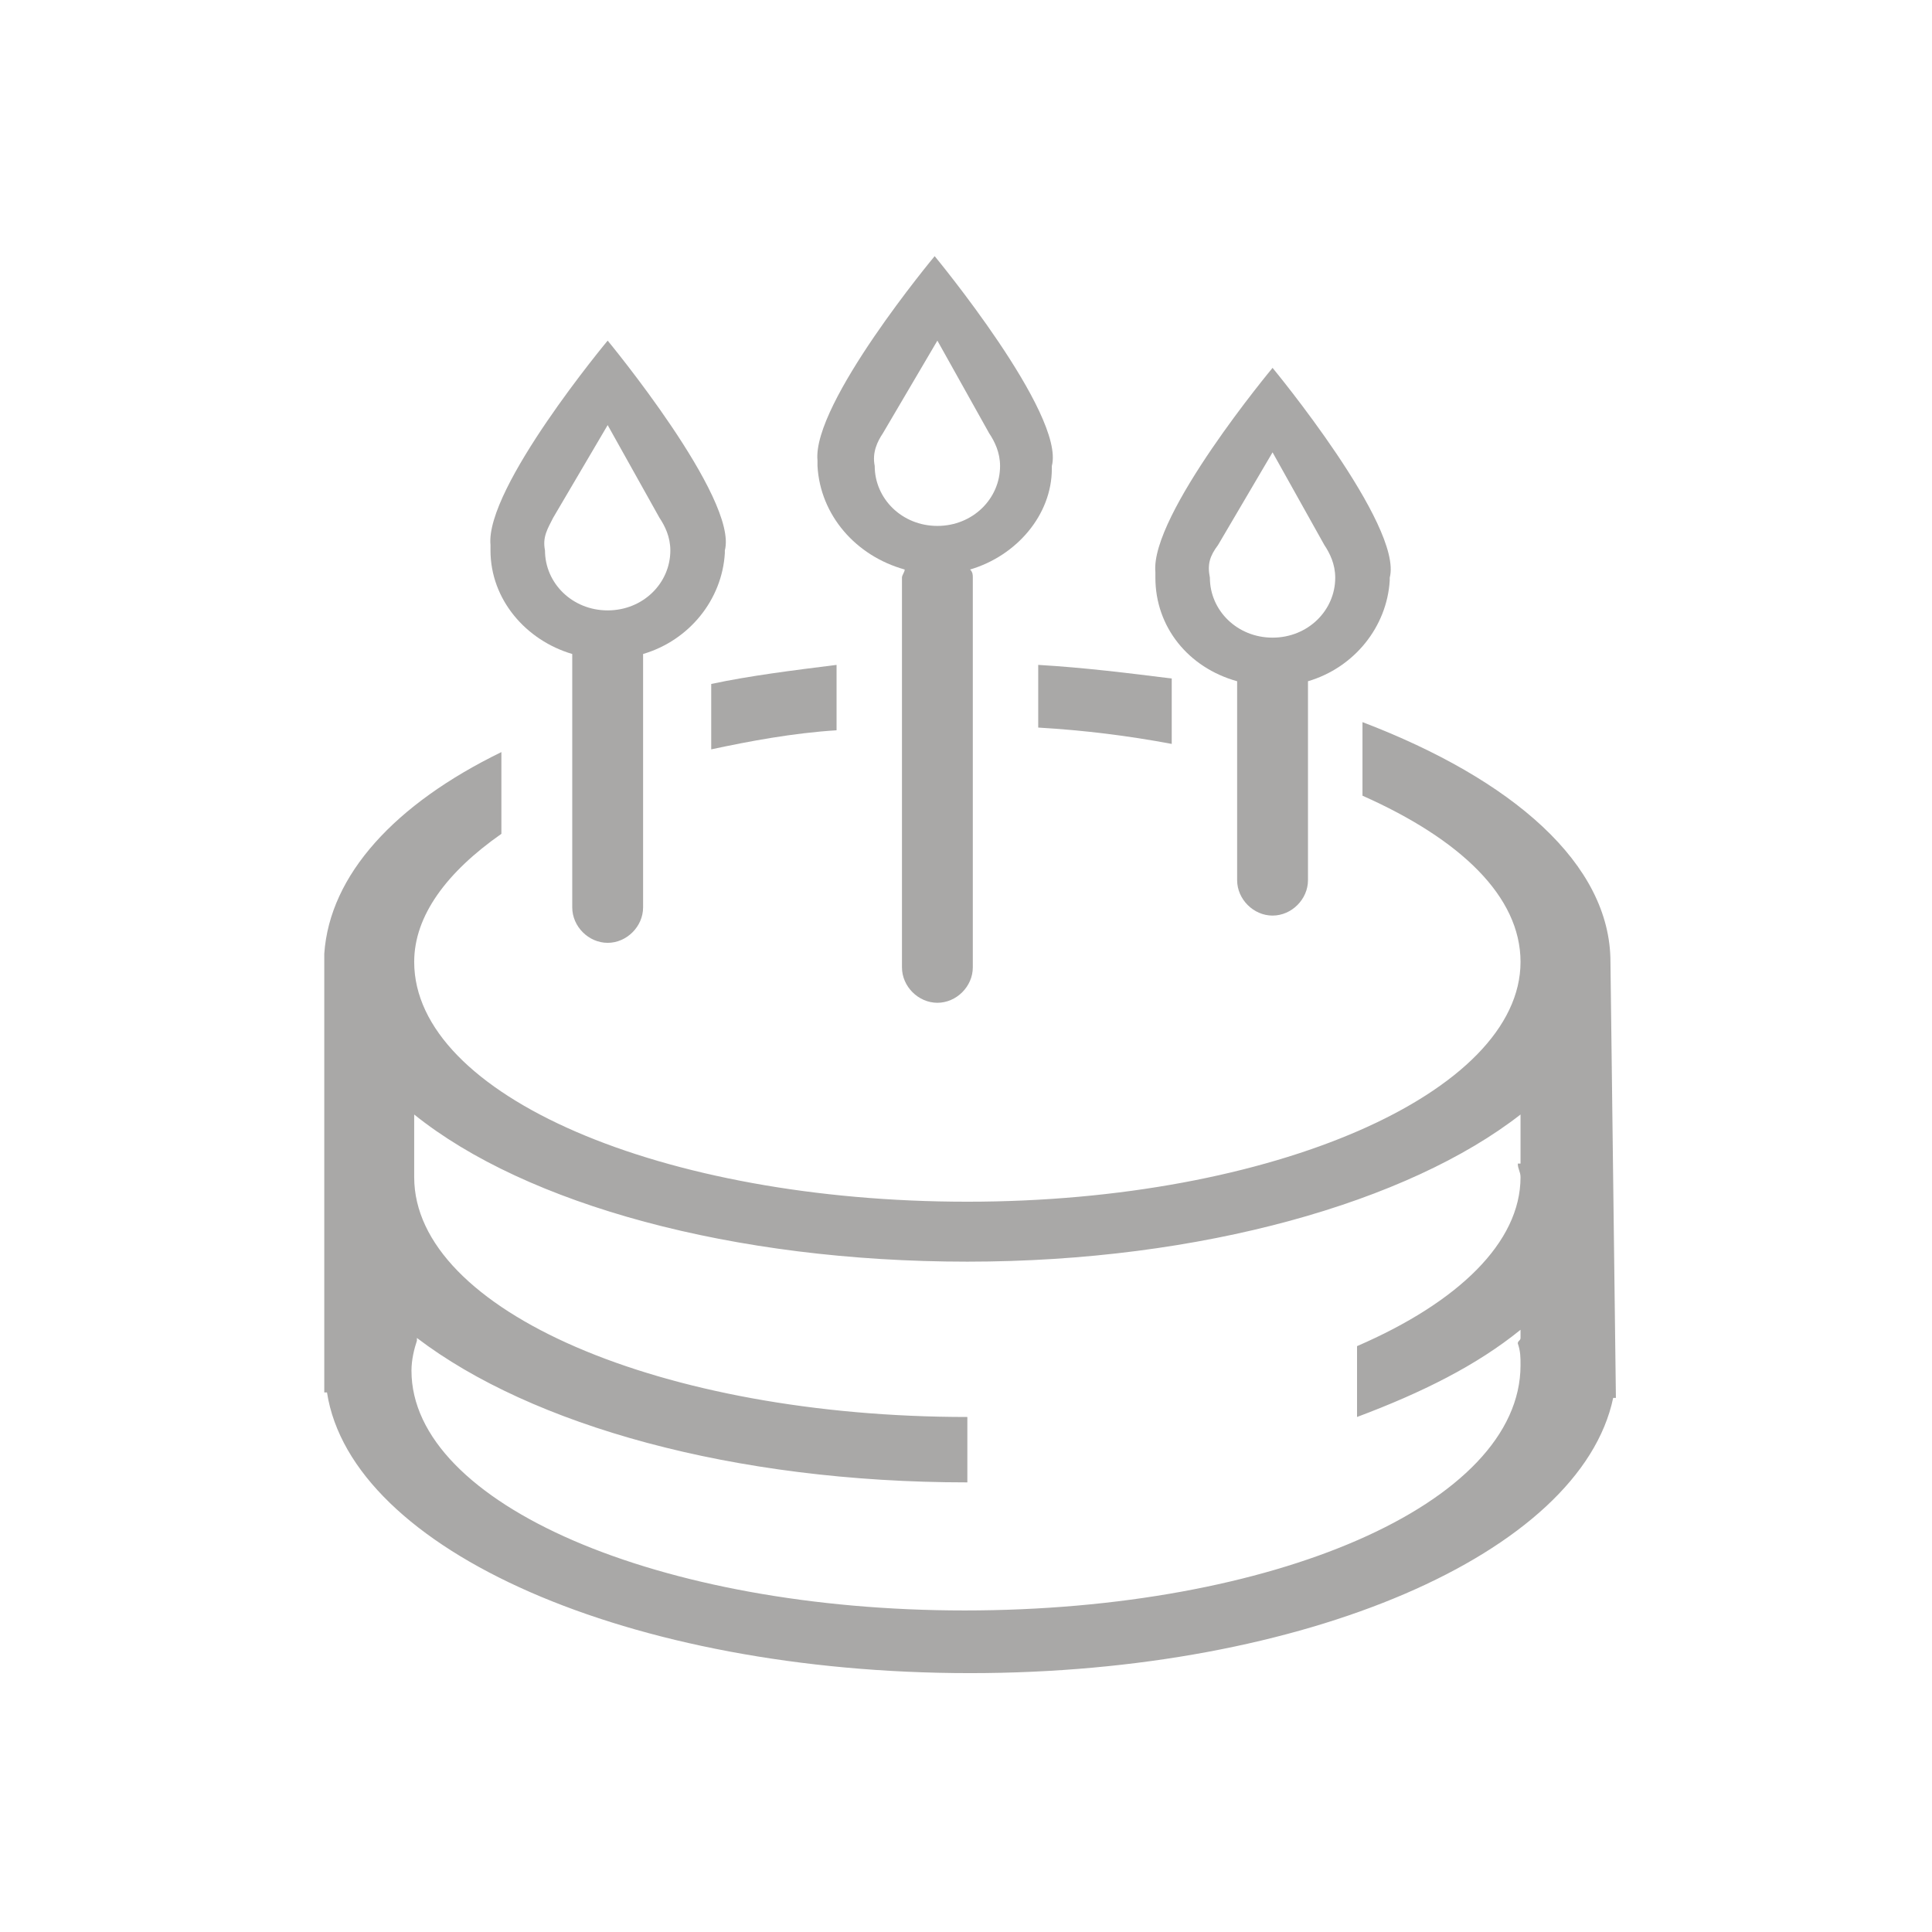
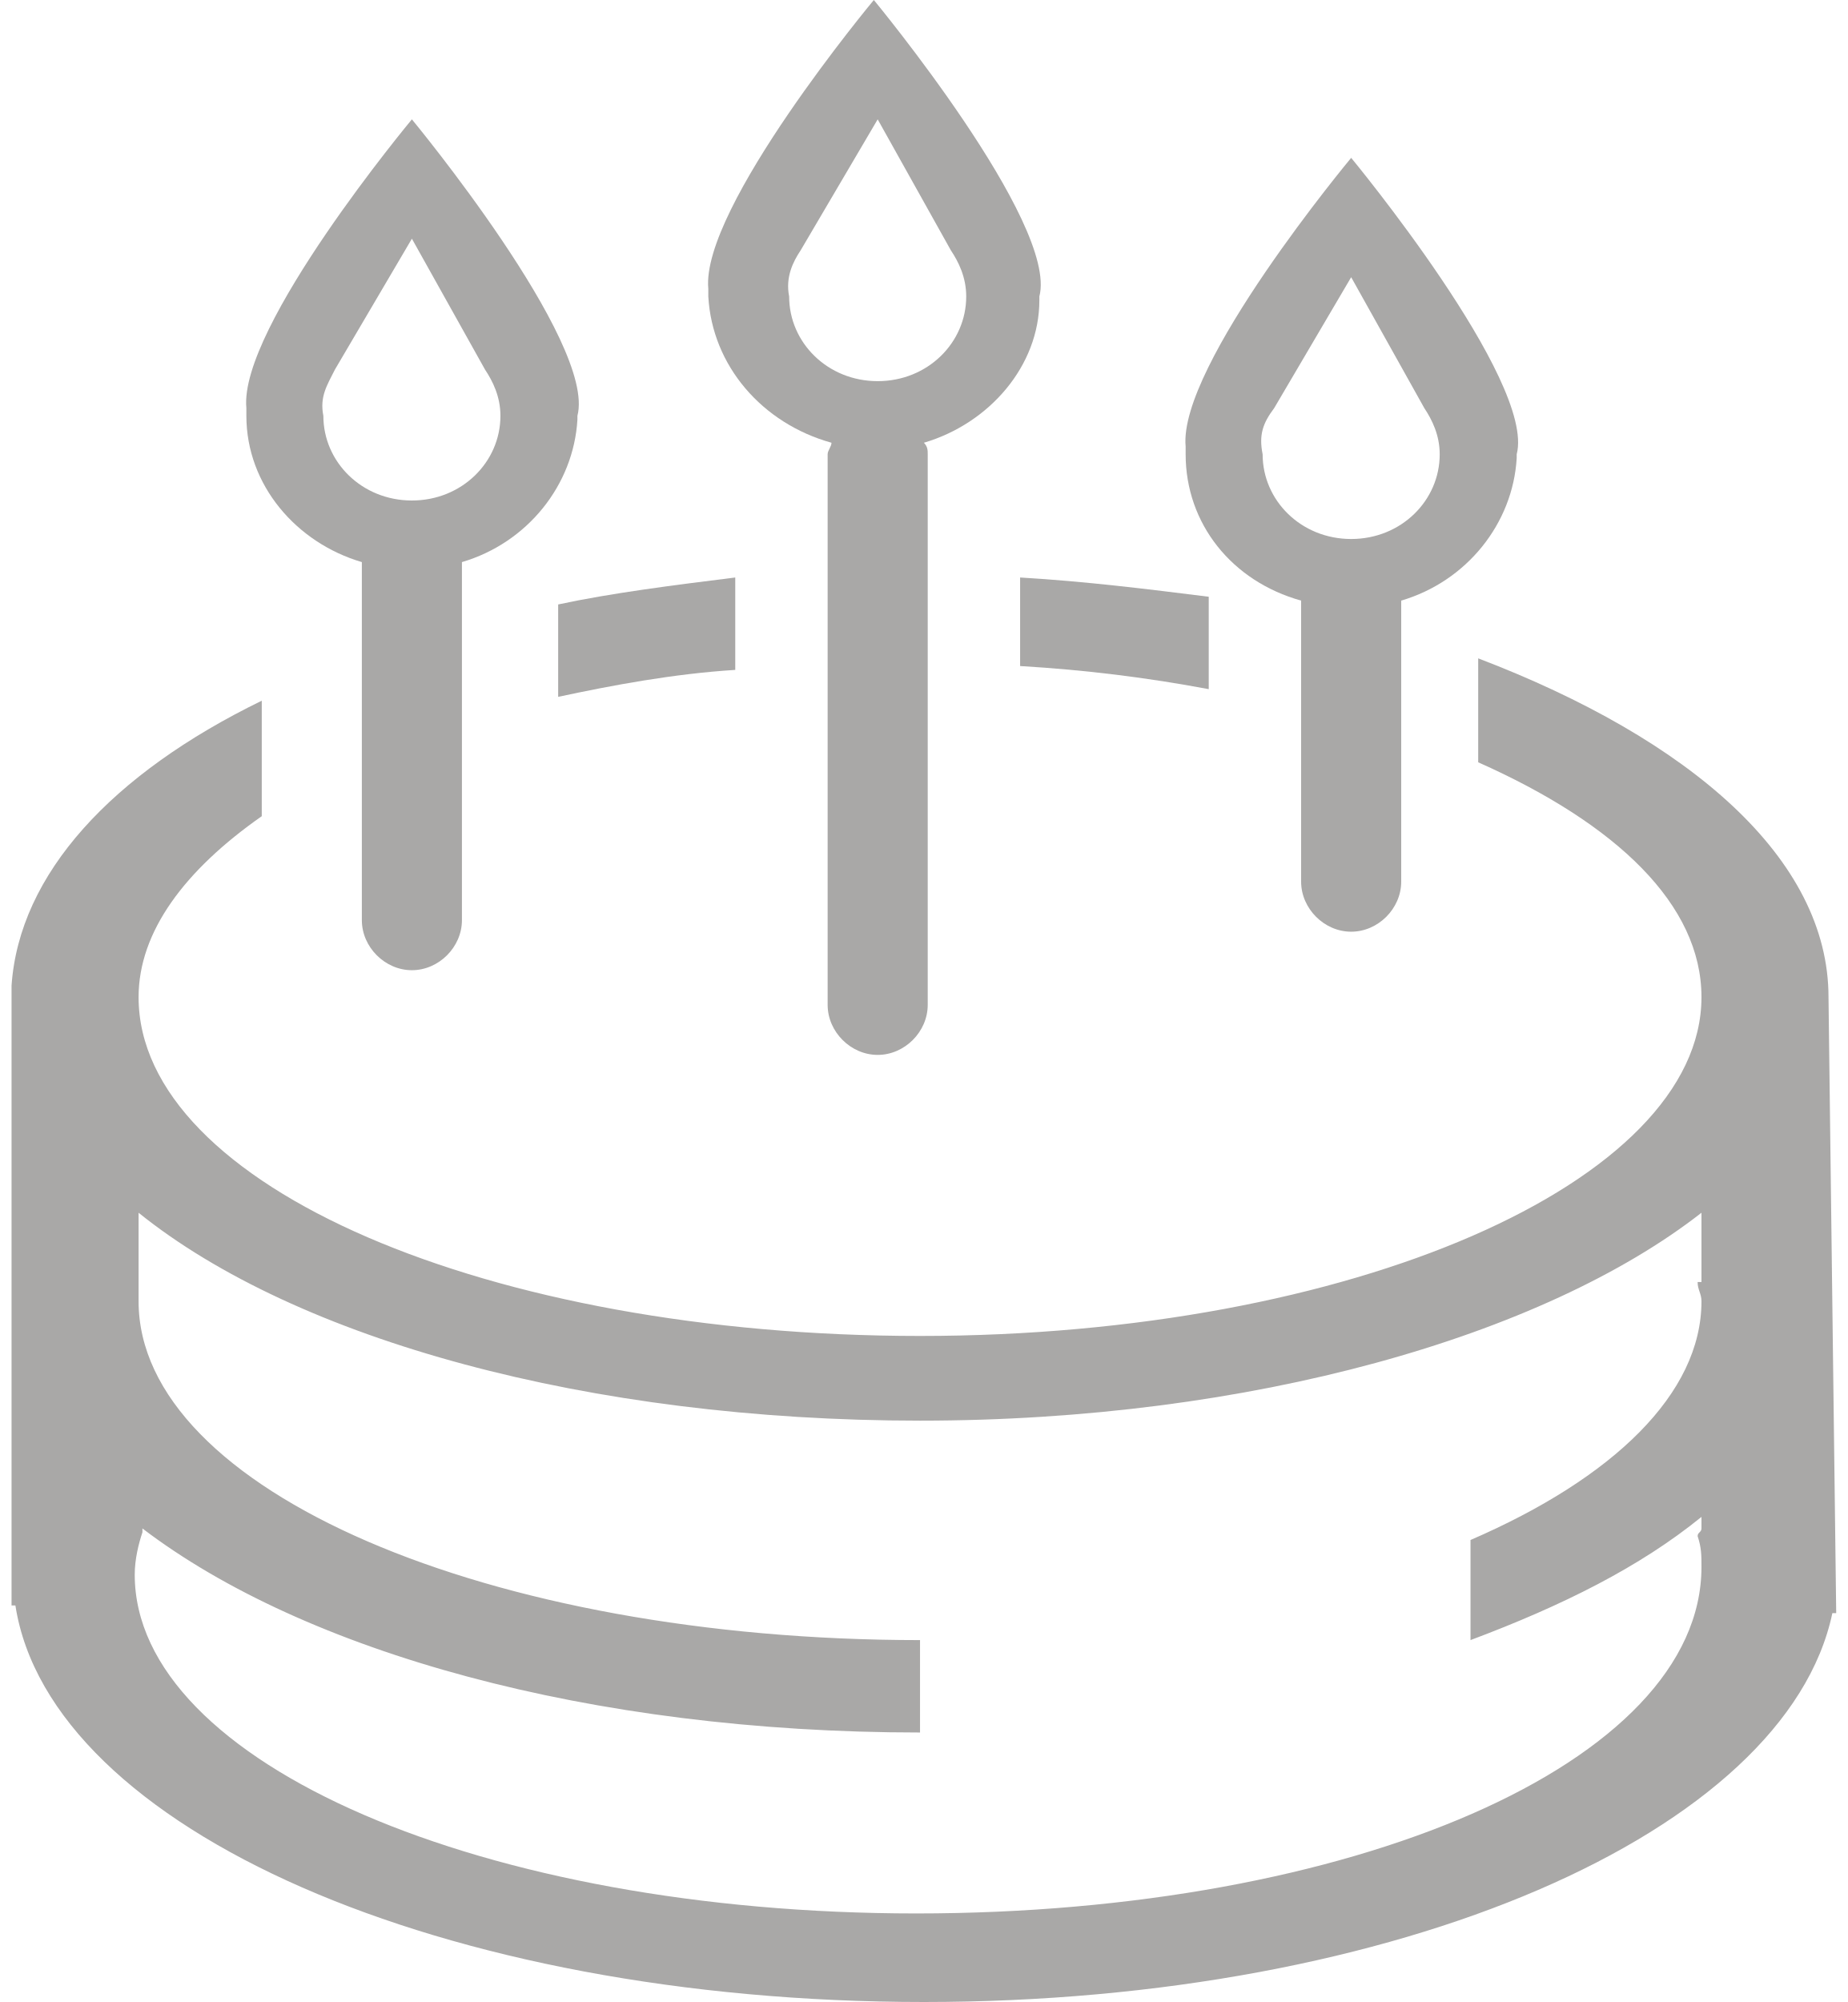
- <svg xmlns="http://www.w3.org/2000/svg" version="1.1" id="Слой_1" x="0px" y="0px" viewBox="0 0 70.9 70.9" style="enable-background:new 0 0 70.9 70.9;" xml:space="preserve">
+ <svg xmlns="http://www.w3.org/2000/svg" version="1.1" id="Слой_1" x="0px" y="0px" viewBox="0 0 48 52" style="enable-background:new 0 0 48 52;" xml:space="preserve">
  <style type="text/css">
	.st0{fill:#A9A8A7;}
</style>
  <g>
-     <path class="st0" d="M59.1,35.3c0-3.6-3.6-6.7-9.1-8.8v2.7c3.6,1.6,5.8,3.7,5.8,6.1c0,4.8-9.1,8.8-20.3,8.8s-20.3-3.9-20.3-8.8   c0-1.7,1.2-3.3,3.2-4.7v-3c-3.9,1.9-6.3,4.5-6.5,7.4h0v16.1h0.1c0.9,5.8,11.1,10.3,23.6,10.3c12.3,0,22.4-4.4,23.6-10.1h0.1   L59.1,35.3L59.1,35.3z M35.4,59.1c-11.2,0-20.3-3.9-20.3-8.8c0-0.4,0.1-0.8,0.2-1.1c0,0,0,0,0-0.1c4.2,3.2,11.6,5.3,20.2,5.3v-2.4   c-11.2,0-20.3-3.9-20.3-8.8c0-0.1,0-0.2,0-0.3c0,0,0,0,0,0v-2c4.1,3.3,11.7,5.4,20.3,5.4c8.6,0,16.2-2.2,20.3-5.4v1.8   c0,0,0,0-0.1,0c0,0.2,0.1,0.3,0.1,0.5c0,2.4-2.3,4.6-6,6.2v2.6c2.4-0.9,4.4-1.9,6-3.2v0.3c0,0.1-0.1,0.1-0.1,0.2   c0.1,0.3,0.1,0.5,0.1,0.8C55.8,55.2,46.7,59.1,35.4,59.1z" />
-     <path class="st0" d="M38.1,26.7c1.7,0.1,3.3,0.3,4.9,0.6v-2.4c-1.6-0.2-3.2-0.4-4.9-0.5V26.7z" />
-     <path class="st0" d="M26.1,27.5c1.4-0.3,3-0.6,4.6-0.7v-2.4c-1.6,0.2-3.2,0.4-4.6,0.7V27.5z" />
-     <path class="st0" d="M33.2,20.9c0,0.1-0.1,0.2-0.1,0.3v14.3c0,0.7,0.6,1.3,1.3,1.3s1.3-0.6,1.3-1.3V21.2c0-0.1,0-0.2-0.1-0.3   c1.7-0.5,3-2,3-3.7c0,0,0-0.1,0-0.1c0.5-1.9-4.3-7.7-4.3-7.7s-4.5,5.4-4.3,7.5c0,0.1,0,0.1,0,0.2C30.1,18.9,31.4,20.4,33.2,20.9z    M32.4,15.9l2-3.4l1.9,3.4h0c0.2,0.3,0.4,0.7,0.4,1.2c0,1.2-1,2.2-2.3,2.2s-2.3-1-2.3-2.2C32,16.6,32.2,16.2,32.4,15.9L32.4,15.9z" />
-     <path class="st0" d="M45.4,25C45.4,25,45.4,25,45.4,25l0,7.3c0,0.7,0.6,1.3,1.3,1.3s1.3-0.6,1.3-1.3V25c0,0,0,0,0,0   c1.7-0.5,2.9-2,3-3.7c0,0,0-0.1,0-0.1c0.5-1.9-4.3-7.7-4.3-7.7s-4.5,5.4-4.3,7.5c0,0.1,0,0.1,0,0.2C42.4,23,43.6,24.5,45.4,25z    M44.7,20l2-3.4l1.9,3.4h0c0.2,0.3,0.4,0.7,0.4,1.2c0,1.2-1,2.2-2.3,2.2s-2.3-1-2.3-2.2C44.3,20.7,44.4,20.4,44.7,20L44.7,20z" />
-     <path class="st0" d="M21,24v9.3c0,0.7,0.6,1.3,1.3,1.3s1.3-0.6,1.3-1.3V24c1.7-0.5,2.9-2,3-3.7c0,0,0-0.1,0-0.1   c0.5-1.9-4.3-7.7-4.3-7.7S17.8,17.9,18,20c0,0.1,0,0.1,0,0.2C18,22,19.3,23.5,21,24z M20.3,19l2-3.4l1.9,3.4h0   c0.2,0.3,0.4,0.7,0.4,1.2c0,1.2-1,2.2-2.3,2.2s-2.3-1-2.3-2.2C19.9,19.7,20.1,19.4,20.3,19L20.3,19z" />
+     <path class="st0" d="M47.5,25.9c0-3.6-3.6-6.7-9.1-8.8v2.7c3.6,1.6,5.8,3.7,5.8,6.1c0,4.8-9.1,8.8-20.3,8.8S3.6,30.8,3.6,25.9   c0-1.7,1.2-3.3,3.2-4.7v-3c-3.9,1.9-6.3,4.5-6.5,7.4l0,0v16.1h0.1C1.3,47.5,11.5,52,24,52c12.3,0,22.4-4.4,23.6-10.1h0.1L47.5,25.9   L47.5,25.9z M23.8,49.7c-11.2,0-20.3-3.9-20.3-8.8c0-0.4,0.1-0.8,0.2-1.1c0,0,0,0,0-0.1C7.9,42.9,15.3,45,23.9,45v-2.4   c-11.2,0-20.3-3.9-20.3-8.8c0-0.1,0-0.2,0-0.3l0,0v-2c4.1,3.3,11.7,5.4,20.3,5.4s16.2-2.2,20.3-5.4v1.8c0,0,0,0-0.1,0   c0,0.2,0.1,0.3,0.1,0.5c0,2.4-2.3,4.6-6,6.2v2.6c2.4-0.9,4.4-1.9,6-3.2v0.3c0,0.1-0.1,0.1-0.1,0.2c0.1,0.3,0.1,0.5,0.1,0.8   C44.2,45.8,35.1,49.7,23.8,49.7z" />
+     <path class="st0" d="M26.5,17.3c1.7,0.1,3.3,0.3,4.9,0.6v-2.4c-1.6-0.2-3.2-0.4-4.9-0.5V17.3z" />
+     <path class="st0" d="M14.5,18.1c1.4-0.3,3-0.6,4.6-0.7V15c-1.6,0.2-3.2,0.4-4.6,0.7V18.1z" />
+     <path class="st0" d="M21.6,11.5c0,0.1-0.1,0.2-0.1,0.3v14.3c0,0.7,0.6,1.3,1.3,1.3s1.3-0.6,1.3-1.3V11.8c0-0.1,0-0.2-0.1-0.3   c1.7-0.5,3-2,3-3.7V7.7C27.5,5.8,22.7,0,22.7,0s-4.5,5.4-4.3,7.5c0,0.1,0,0.1,0,0.2C18.5,9.5,19.8,11,21.6,11.5z M20.8,6.5l2-3.4   l1.9,3.4l0,0c0.2,0.3,0.4,0.7,0.4,1.2c0,1.2-1,2.2-2.3,2.2s-2.3-1-2.3-2.2C20.4,7.2,20.6,6.8,20.8,6.5L20.8,6.5z" />
+     <path class="st0" d="M33.8,15.6L33.8,15.6v7.3c0,0.7,0.6,1.3,1.3,1.3s1.3-0.6,1.3-1.3v-7.3l0,0c1.7-0.5,2.9-2,3-3.7v-0.1   c0.5-1.9-4.3-7.7-4.3-7.7s-4.5,5.4-4.3,7.5c0,0.1,0,0.1,0,0.2C30.8,13.6,32,15.1,33.8,15.6z M33.1,10.6l2-3.4l1.9,3.4l0,0   c0.2,0.3,0.4,0.7,0.4,1.2c0,1.2-1,2.2-2.3,2.2s-2.3-1-2.3-2.2C32.7,11.3,32.8,11,33.1,10.6L33.1,10.6z" />
+     <path class="st0" d="M9.4,14.6v9.3c0,0.7,0.6,1.3,1.3,1.3s1.3-0.6,1.3-1.3v-9.3c1.7-0.5,2.9-2,3-3.7v-0.1c0.5-1.9-4.3-7.7-4.3-7.7   s-4.5,5.4-4.3,7.5c0,0.1,0,0.1,0,0.2C6.4,12.6,7.7,14.1,9.4,14.6z M8.7,9.6l2-3.4l1.9,3.4l0,0c0.2,0.3,0.4,0.7,0.4,1.2   c0,1.2-1,2.2-2.3,2.2s-2.3-1-2.3-2.2C8.3,10.3,8.5,10,8.7,9.6L8.7,9.6z" />
  </g>
</svg>
